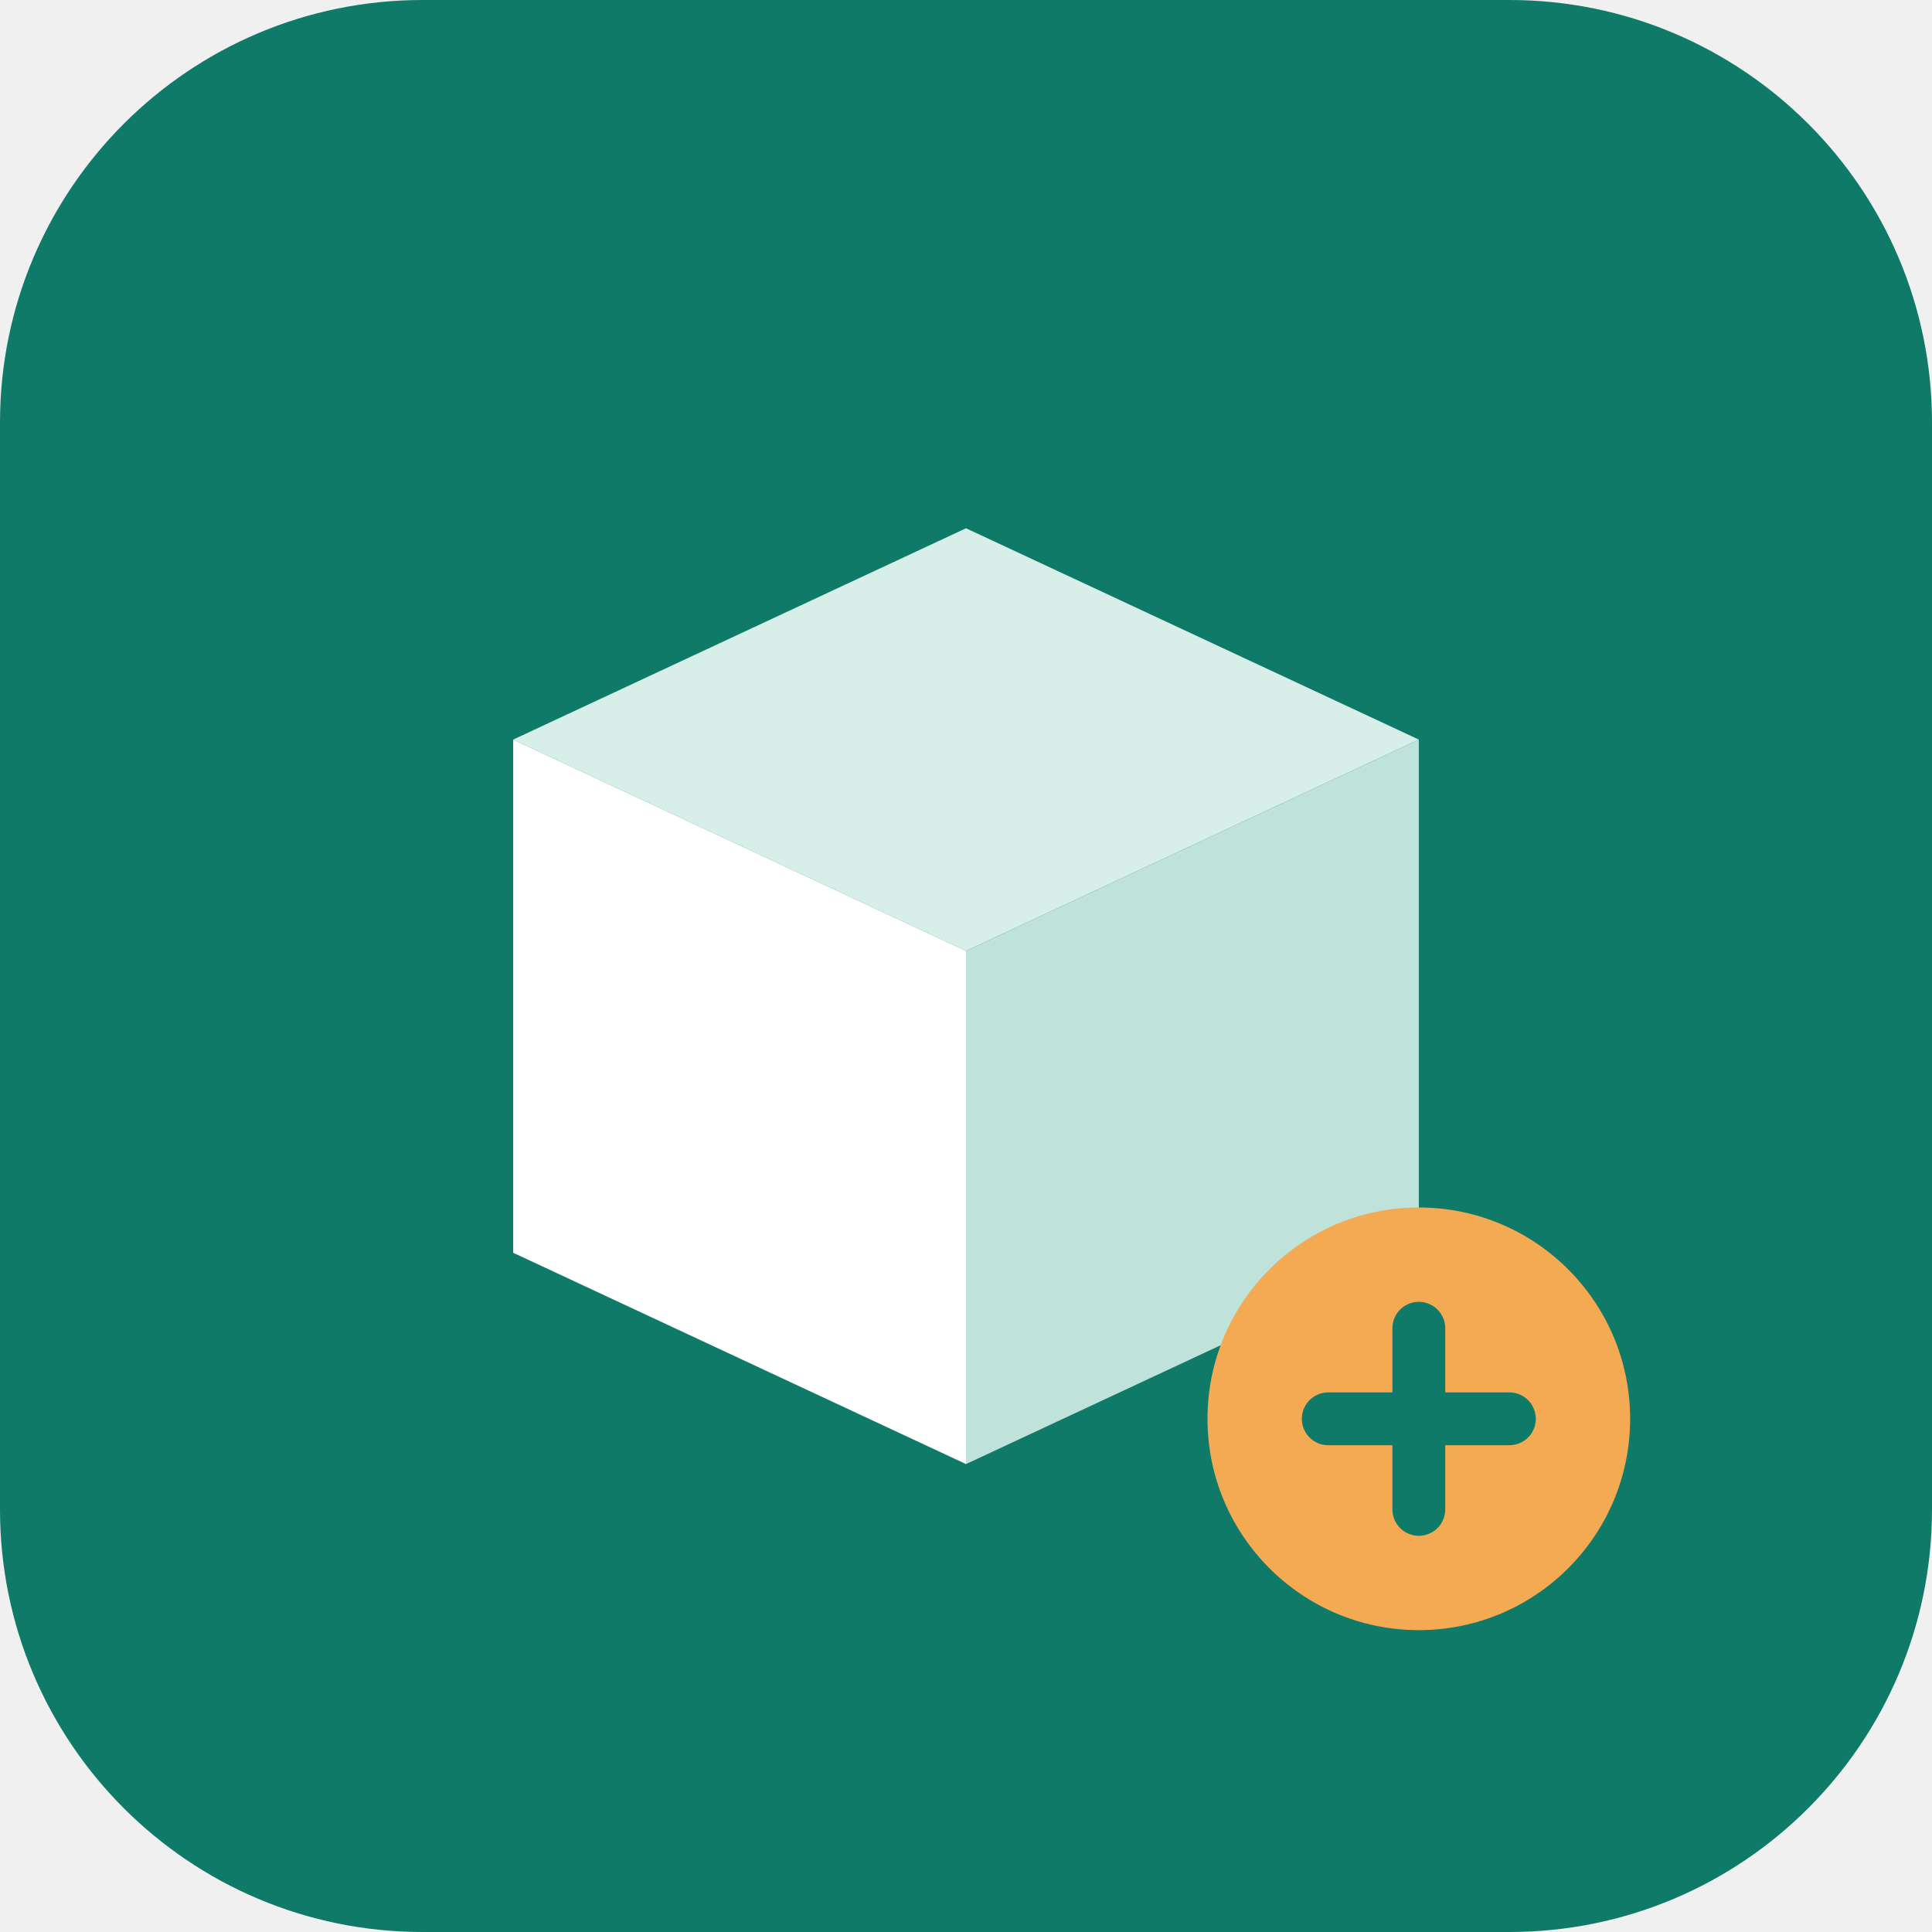
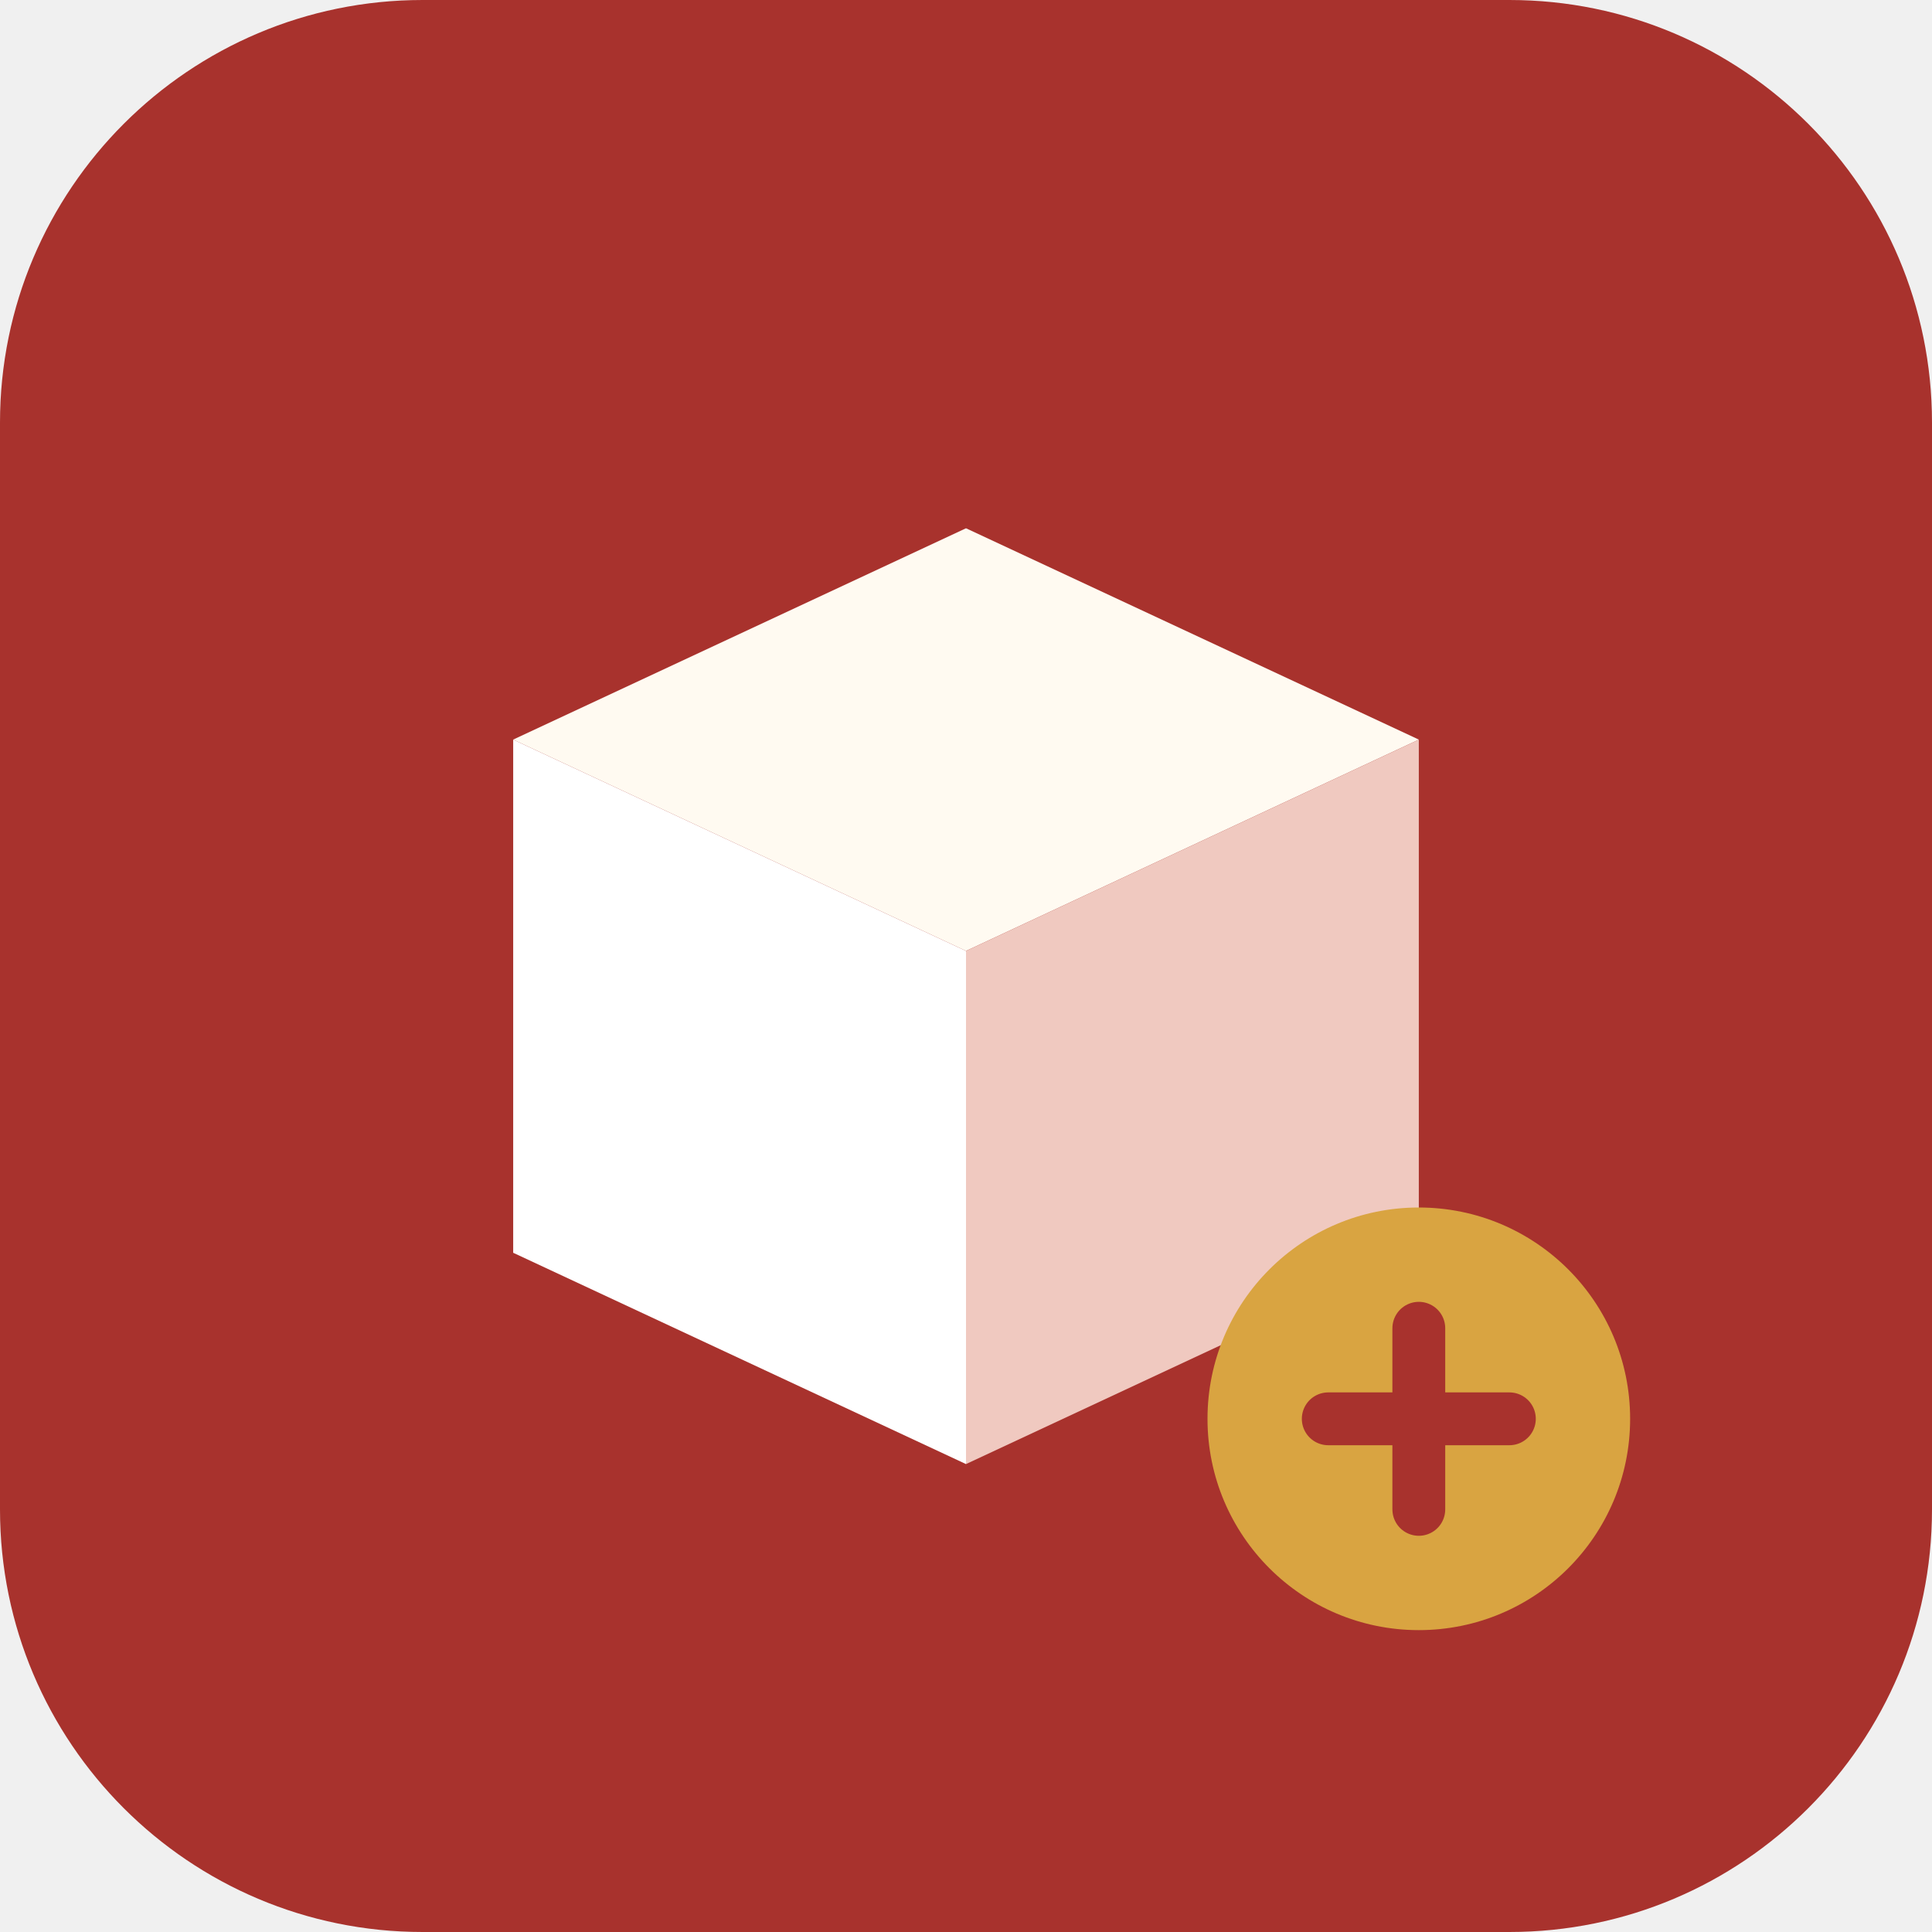
<svg xmlns="http://www.w3.org/2000/svg" viewBox="0 0 512 512">
-   <rect width="512" height="512" rx="112" fill="#0f7a68" />
-   <path d="M136 196 256 140l120 56-120 56z" fill="#d8efe9" />
+   <rect width="512" height="512" rx="112" fill="#a8322d" />
+   <path d="M136 196 256 140l120 56-120 56z" fill="#fffaf1" />
  <path d="M136 196v136l120 56V252z" fill="#ffffff" />
-   <path d="M376 196v136l-120 56V252z" fill="#bfe3da" />
-   <circle cx="376" cy="376" r="56" fill="#f3aa52" />
-   <path d="M352 376h48M376 352v48" stroke="#0f7a68" stroke-width="14" stroke-linecap="round" />
+   <path d="M376 196v136l-120 56V252z" fill="#f0c9c0" />
+   <circle cx="376" cy="376" r="56" fill="#d9a441" />
+   <path d="M352 376h48M376 352v48" stroke="#a8322d" stroke-width="14" stroke-linecap="round" />
</svg>
